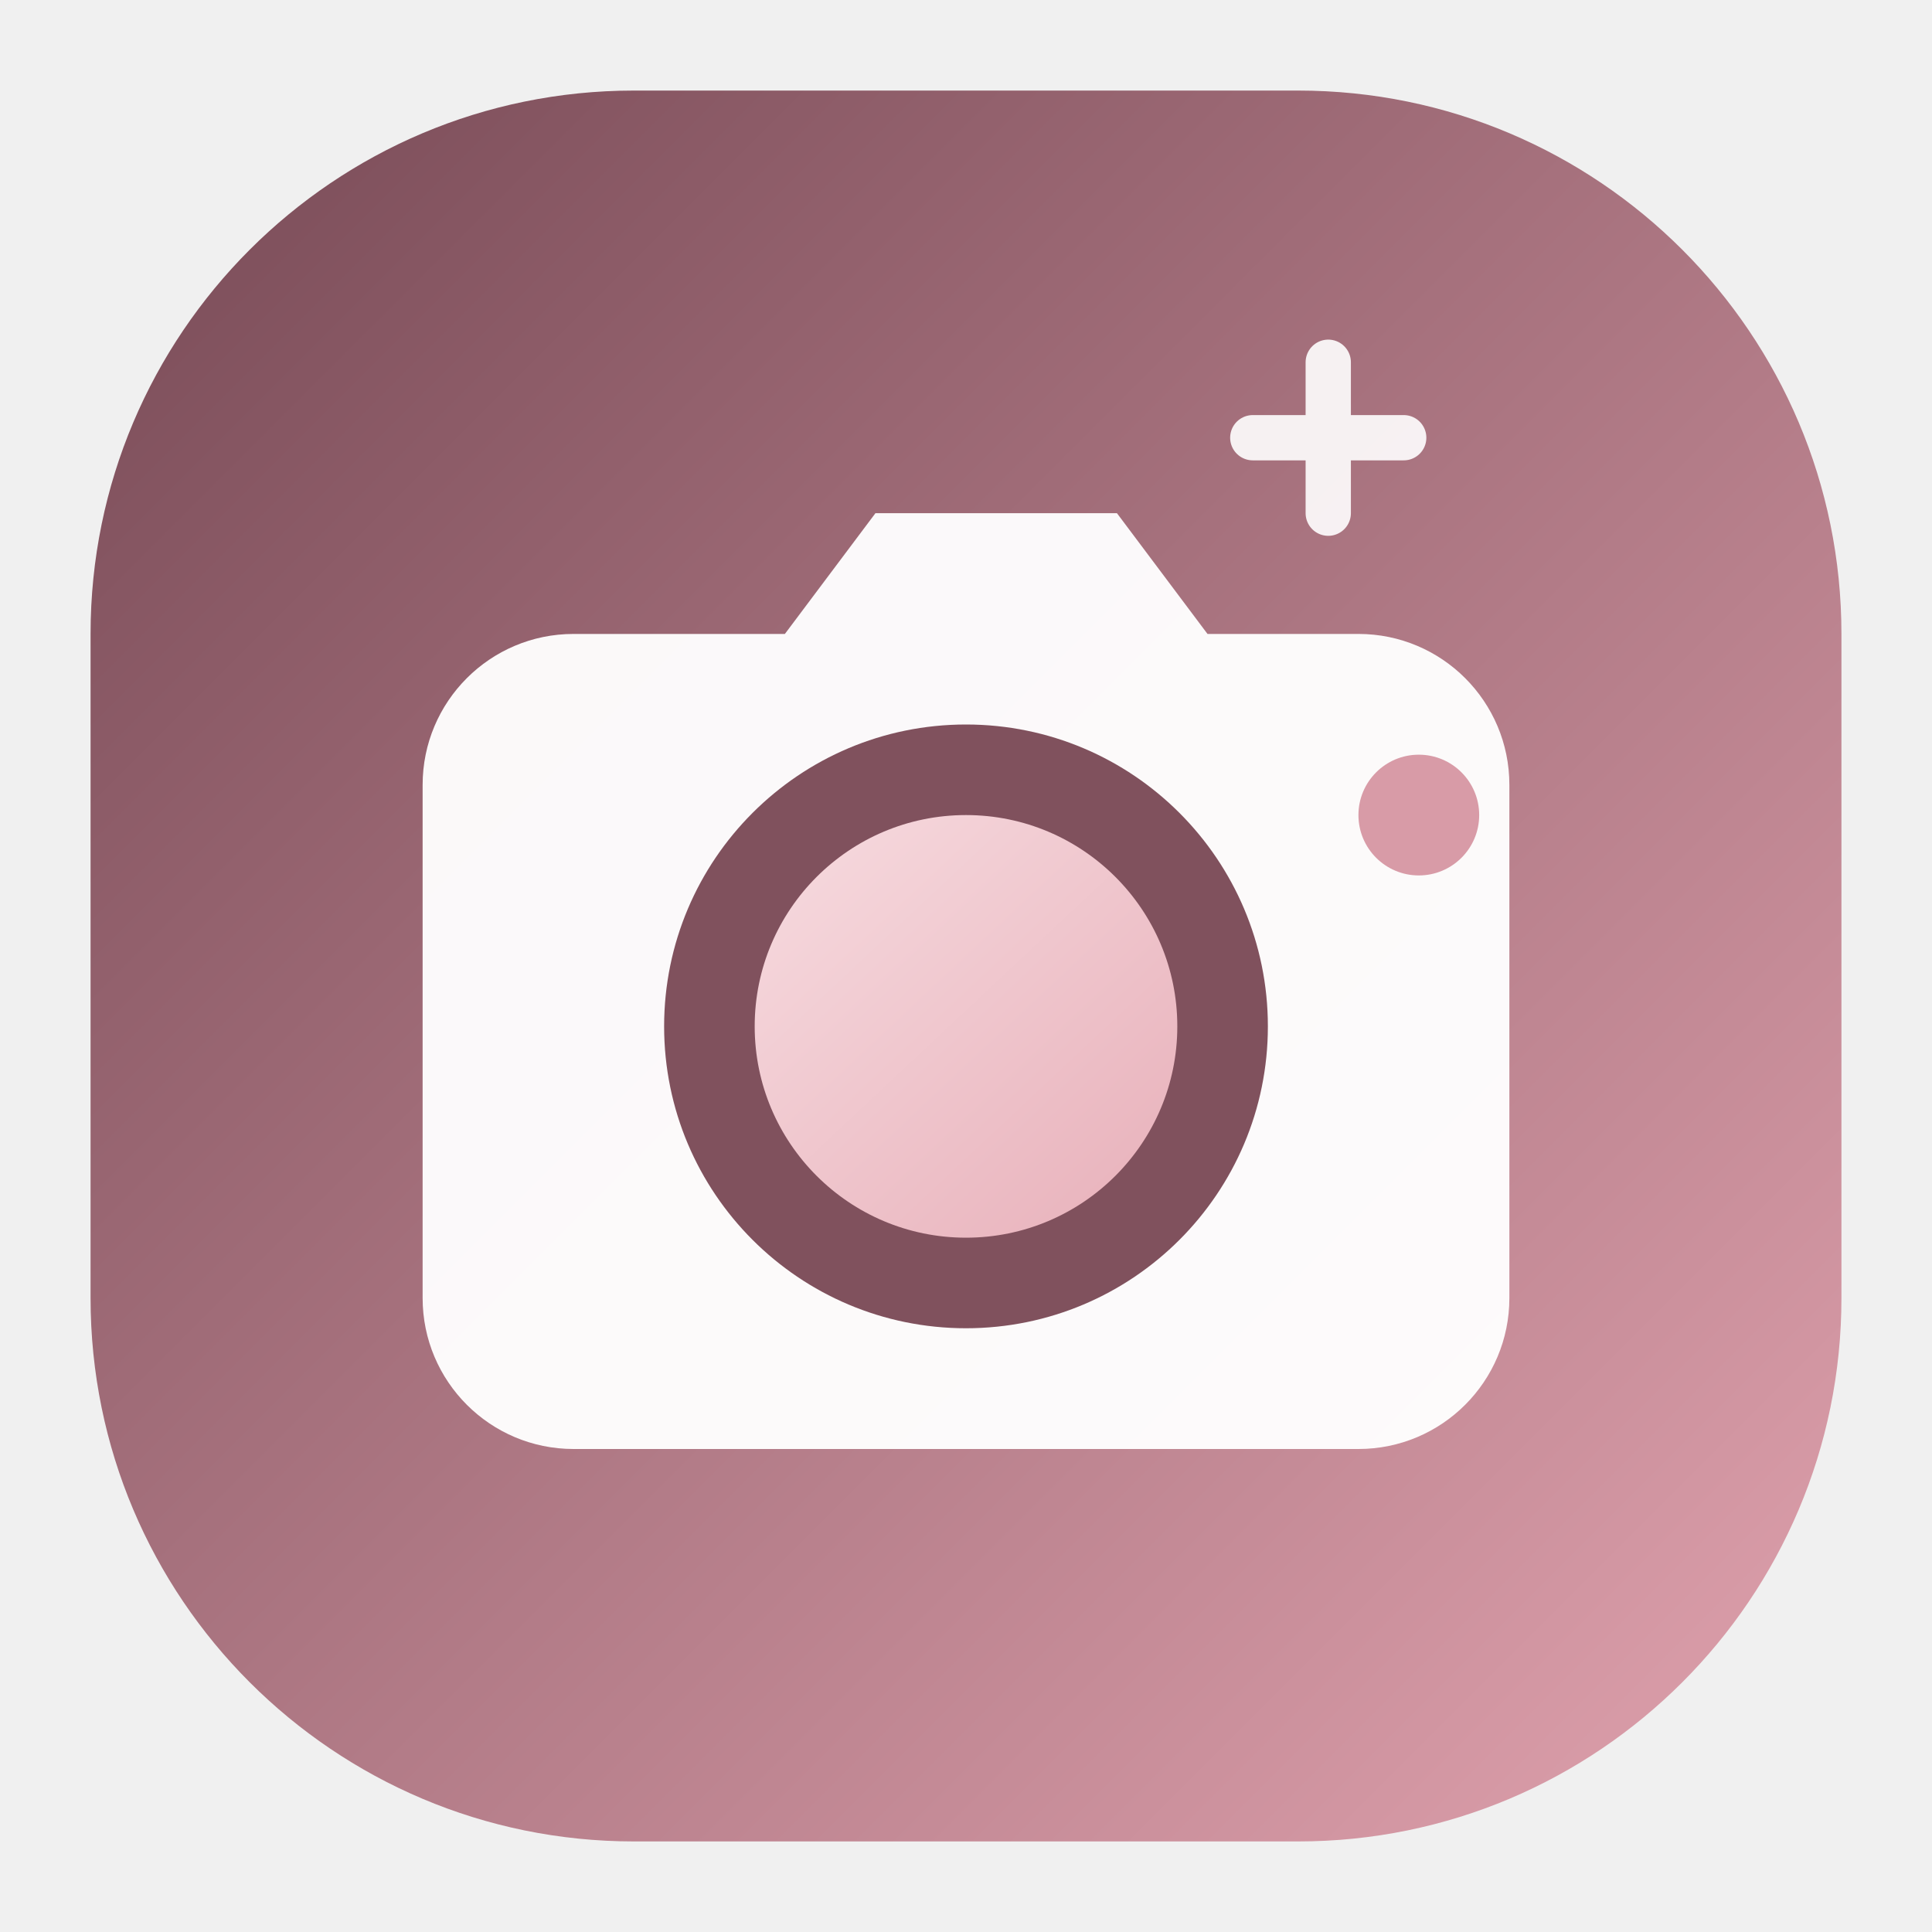
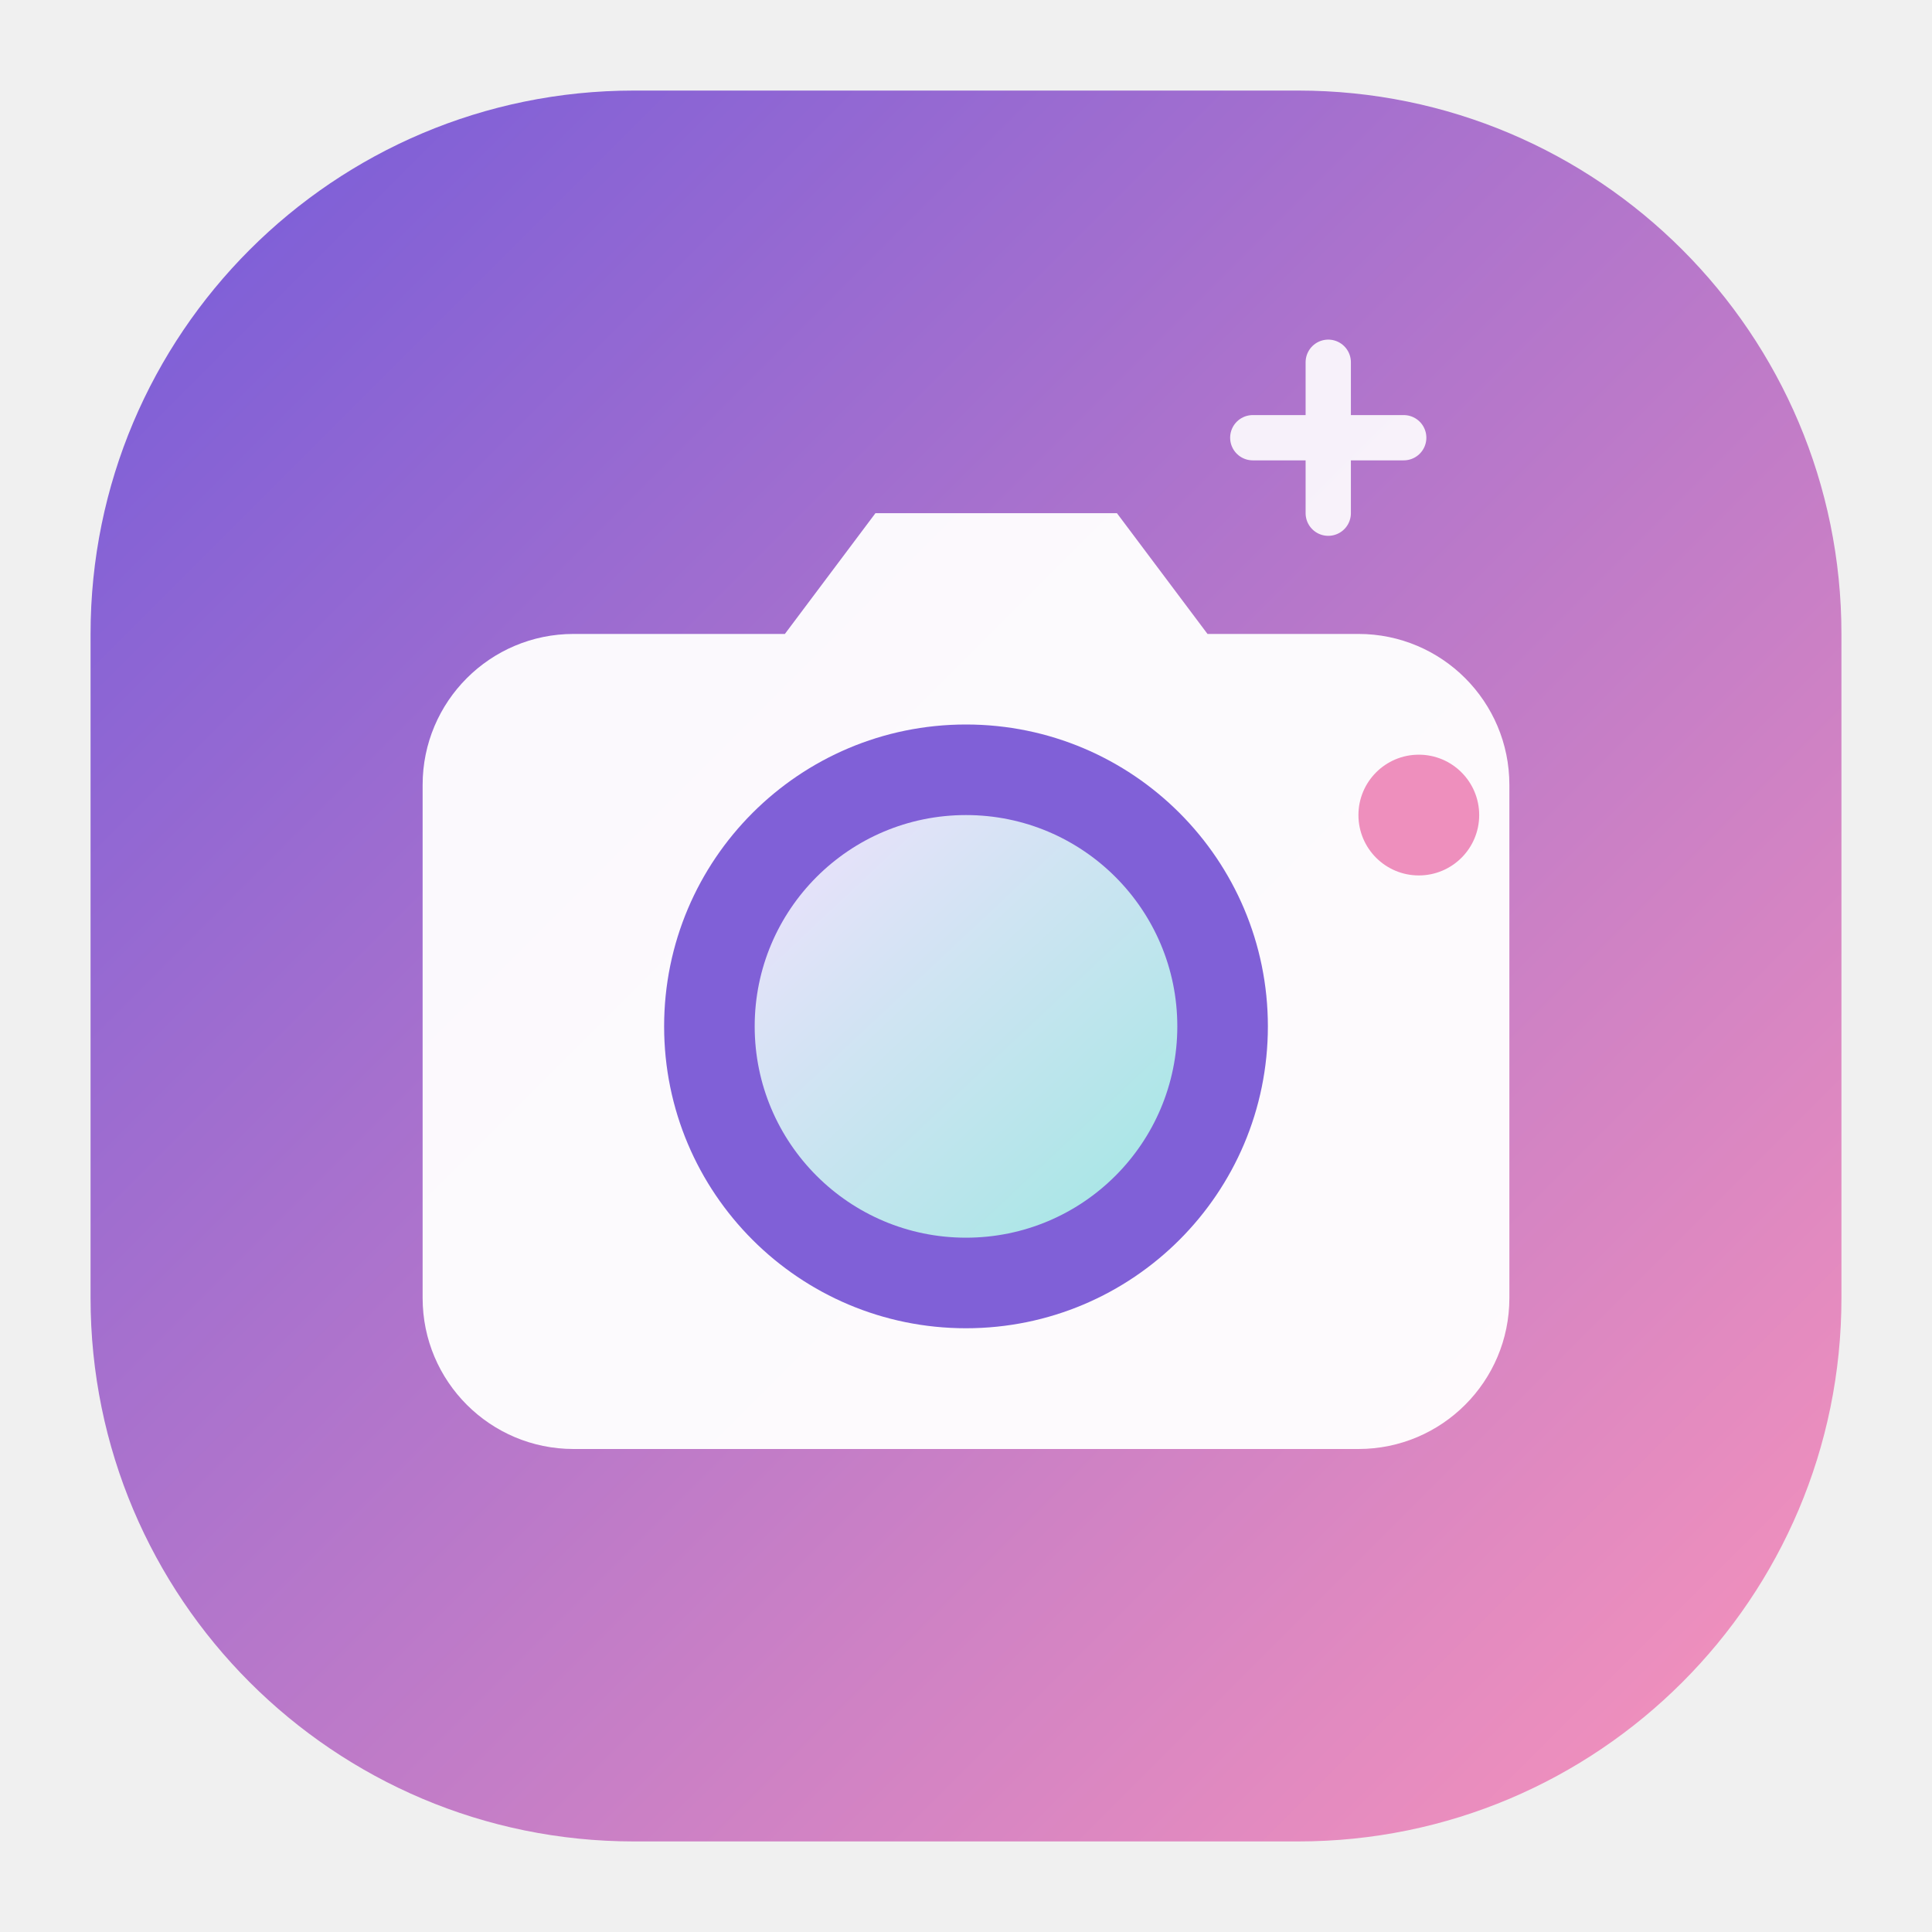
<svg xmlns="http://www.w3.org/2000/svg" viewBox="0 0 64 64" fill="none">
  <defs>
    <linearGradient id="brand" x1="8" y1="8" x2="56" y2="56" gradientUnits="userSpaceOnUse">
-       <stop stop-color="#80515d" />
-       <stop offset="1" stop-color="#d89ba7" />
+       <stop stop-color="#8060d7" />
+       <stop offset="1" stop-color="#ee8fbd" />
    </linearGradient>
    <linearGradient id="lens" x1="25" y1="25" x2="40" y2="41" gradientUnits="userSpaceOnUse">
-       <stop stop-color="#f8dfe3" />
-       <stop offset="1" stop-color="#e7aeb8" />
+       <stop stop-color="#f6e1ff" />
+       <stop offset="1" stop-color="#9de7e2" />
    </linearGradient>
  </defs>
  <rect x="3" y="3" width="58" height="58" rx="18" fill="url(#brand)" />
  <path d="M19 21h7l3-4h8l3 4h5a5 5 0 0 1 5 5v17a5 5 0 0 1-5 5H19a5 5 0 0 1-5-5V26a5 5 0 0 1 5-5Z" fill="#fff" fill-opacity=".96" />
-   <circle cx="32" cy="34" r="10" fill="#80515d" />
+   <circle cx="32" cy="34" r="10" fill="#8060d7" />
  <circle cx="32" cy="34" r="7" fill="url(#lens)" />
-   <circle cx="47" cy="27" r="2" fill="#d89ba7" />
+   <circle cx="47" cy="27" r="2" fill="#ee8fbd" />
  <path d="M44 12v5m-2.5-2.5h5" stroke="#fff" stroke-linecap="round" stroke-width="1.5" stroke-opacity=".9" />
</svg>
